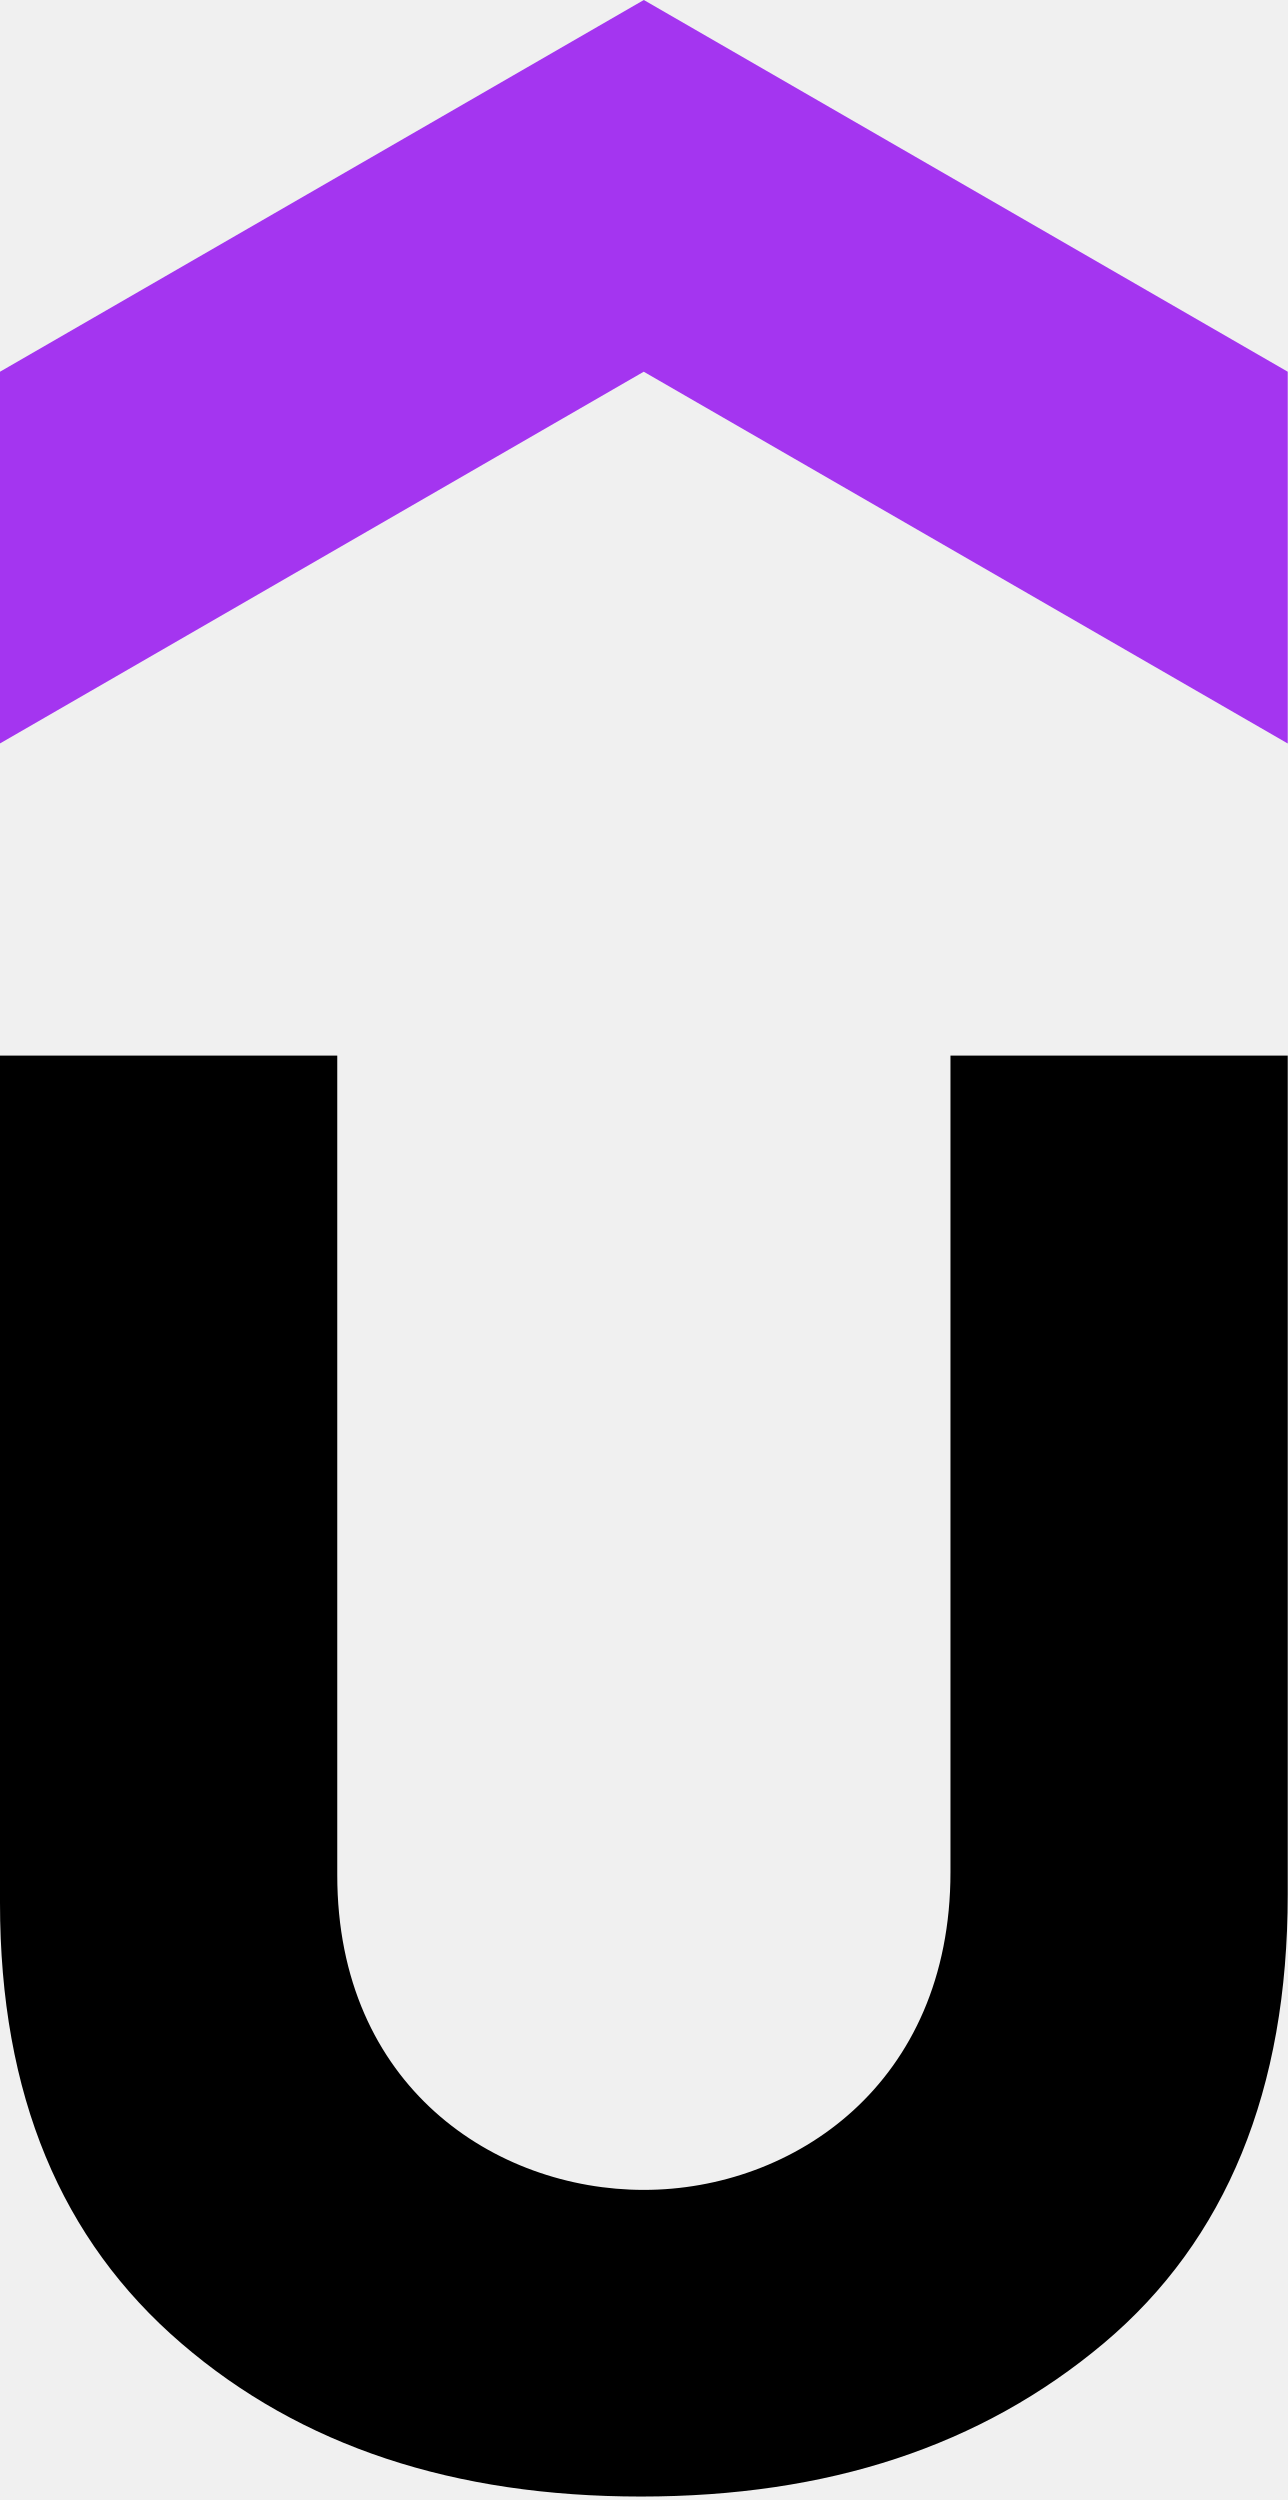
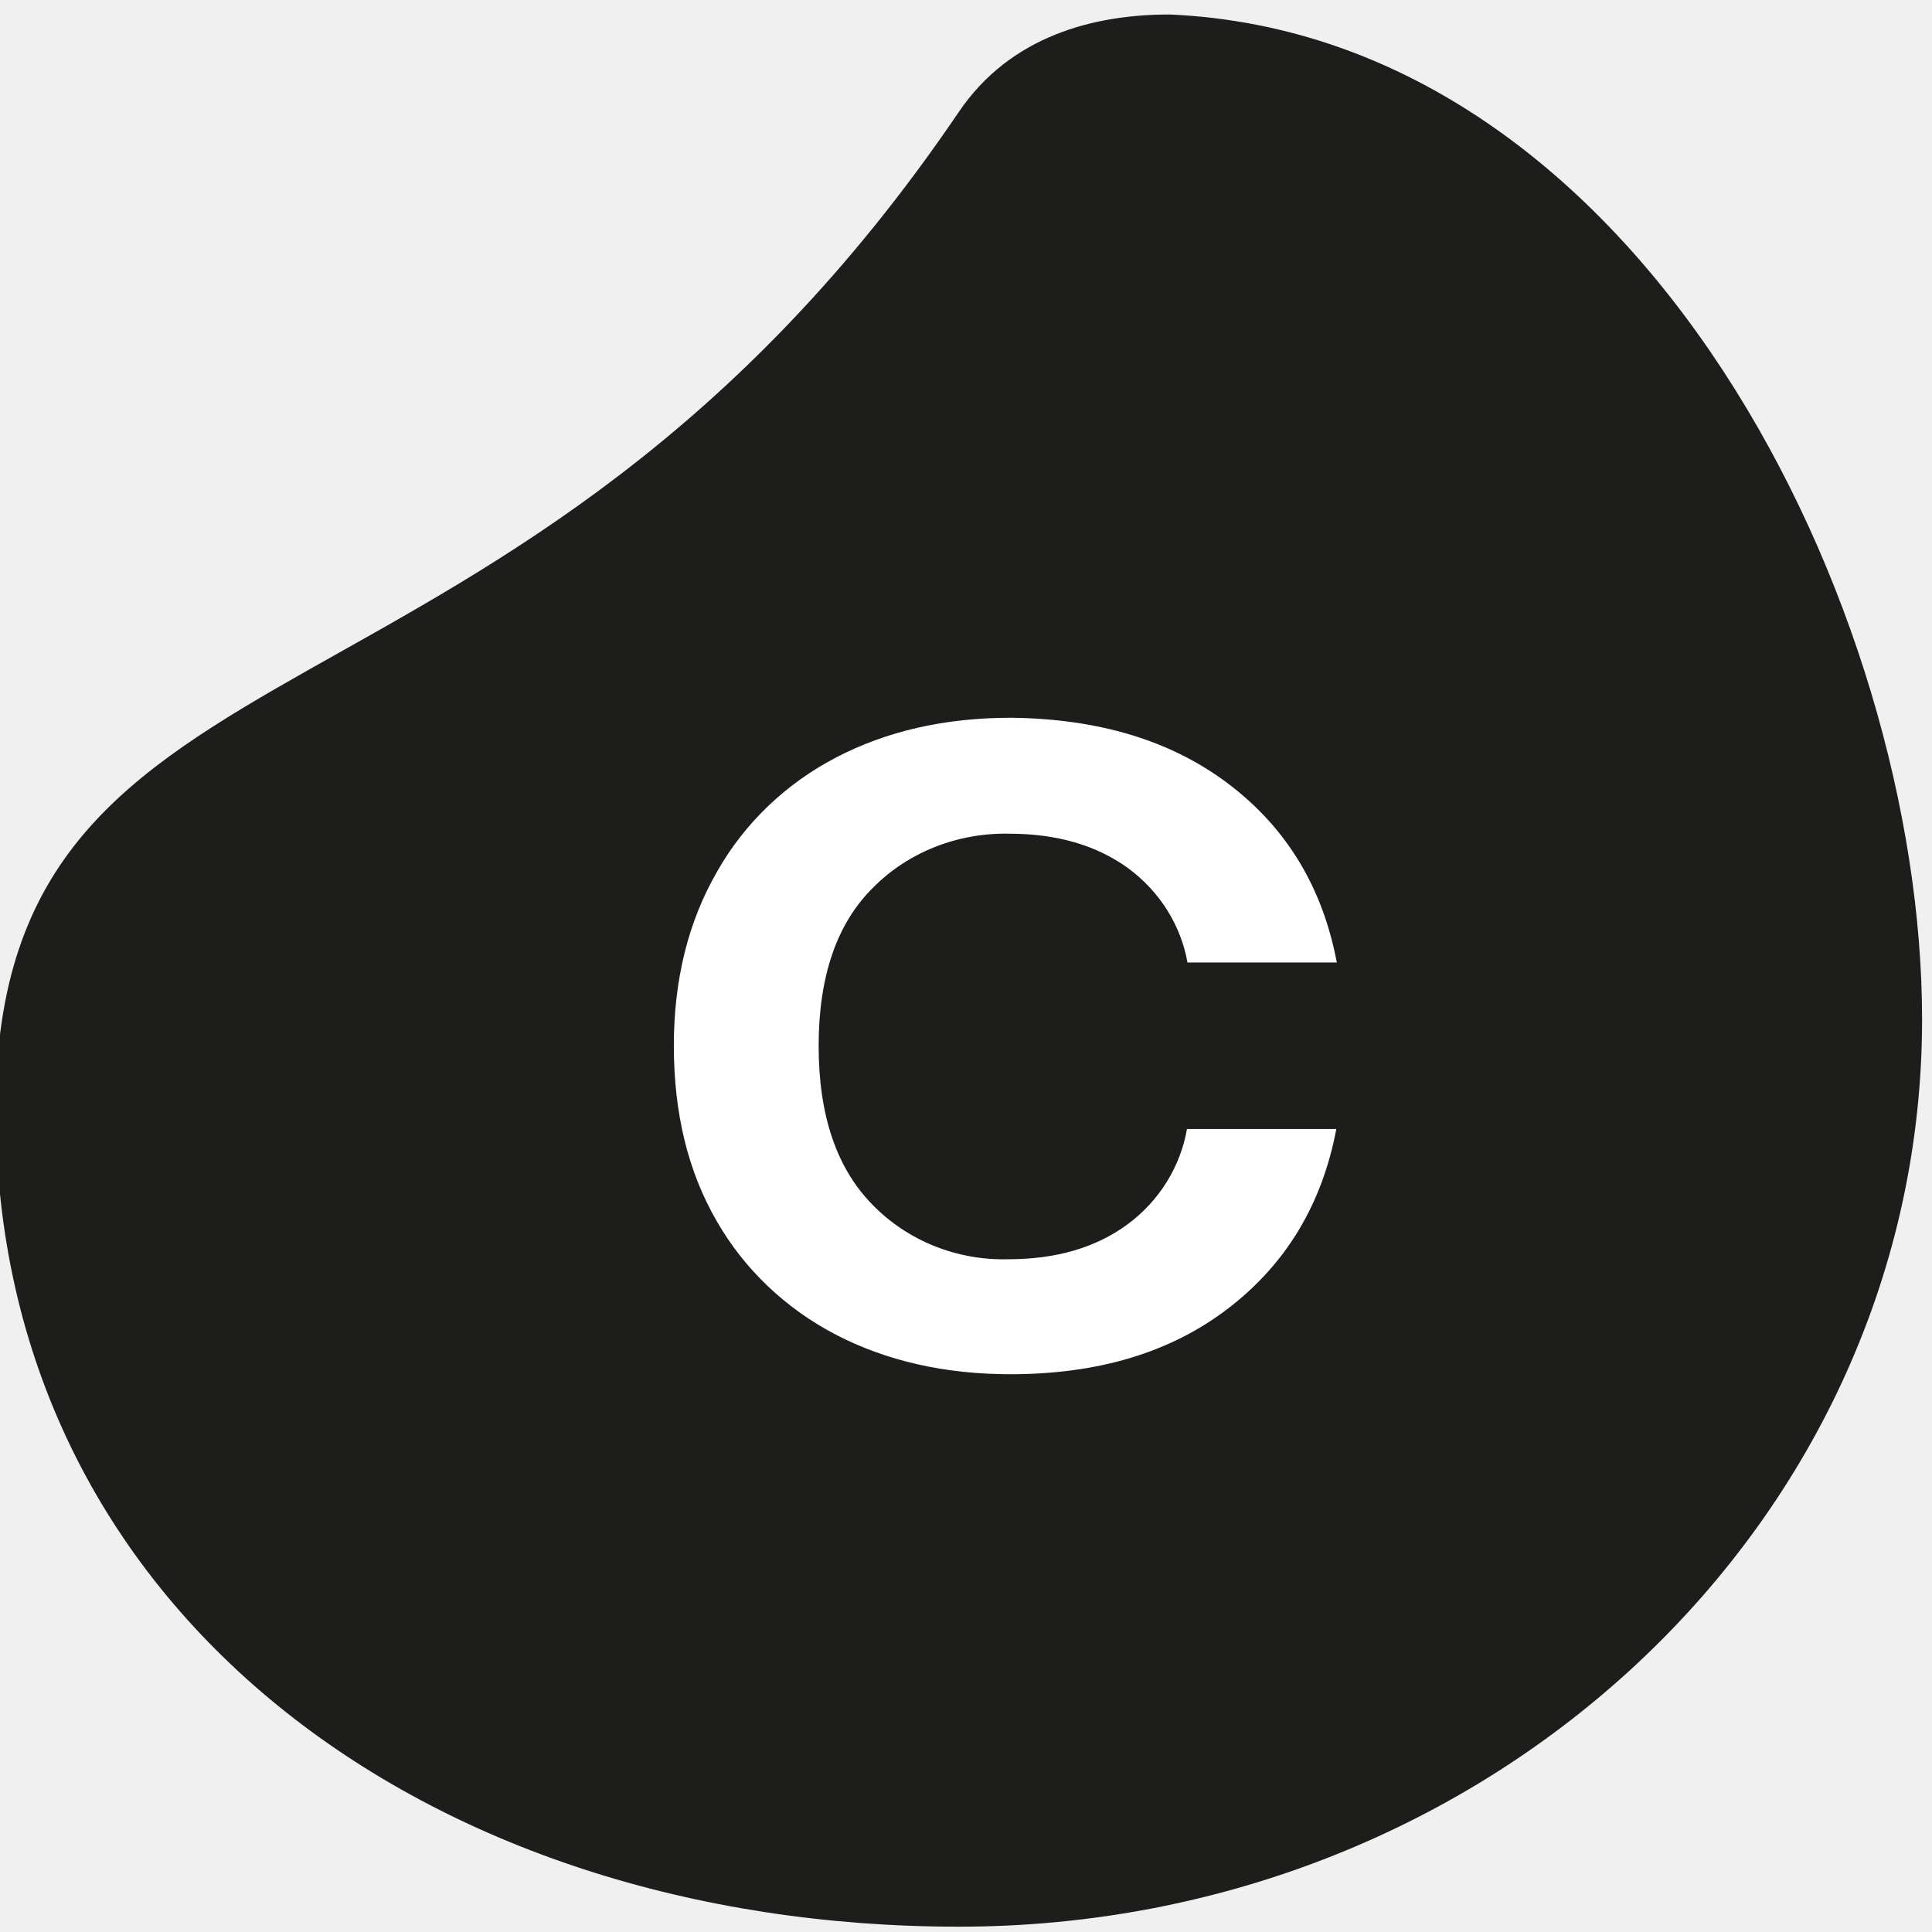
- <svg xmlns="http://www.w3.org/2000/svg" width="256px" height="497px" viewBox="0 0 256 497" version="1.1" preserveAspectRatio="xMidYMid">
-   <g>
-     <polygon fill="#A435F0" points="255.982 147.795 127.973 73.898 0 147.795 0 73.898 127.991 0 256 73.898 256 147.795" />
-     <path d="M0,209.85 L67.047,209.85 L67.047,372.75 C67.047,414.836 98.476,435.351 127.991,435.351 C157.761,435.351 188.953,414.29 188.953,372.185 L188.953,209.85 L256,209.85 L256,376.63 C256,415.401 243.811,445.317 219.434,465.832 C195.038,486.329 164.575,496.313 127.426,496.313 C90.313,496.313 59.832,486.347 36.02,465.832 C12.189,445.335 0,416.531 0,378.288 L0,209.85 Z" fill="#000000" />
-   </g>
+ <svg xmlns="http://www.w3.org/2000/svg" width="64" height="64" version="1.1" viewBox="0 0 144 64">
+   <path class="st0" d="m87.153-38.919c-5.641 0-11.846 1.6-15.682 7.254-33.206 48.966-71.79 36.982-71.79 74.32 0 37.338 32.153 60.949 71.79 60.949 39.637 0 71.79-30.261 71.79-67.635 0-30.51-20.796-73.324-56.071-74.889z" fill="#1d1d1b" stroke-width=".366" />
+   <path class="st1" d="m91.628 18.475c4.287 3.272 6.957 7.681 8.01 13.264h-11.131c-0.489-2.774-2.068-5.298-4.438-7.041-2.369-1.707-5.303-2.56-8.875-2.56-3.836-0.071-7.521 1.387-10.116 4.018-2.708 2.667-4.061 6.614-4.061 11.806 0 5.192 1.354 9.139 4.024 11.841 2.595 2.667 6.28 4.16 10.116 4.054 3.535 0 6.506-0.853 8.875-2.596 2.369-1.742 3.949-4.303 4.438-7.112h11.131c-1.053 5.583-3.723 10.028-8.01 13.335-4.287 3.307-9.702 4.943-16.284 4.943-4.889 0-9.251-0.996-13.012-2.951-3.761-1.956-6.844-4.907-8.875-8.463-2.144-3.698-3.196-8.037-3.196-13.086 0-4.943 1.091-9.281 3.234-12.979 2.031-3.591 5.114-6.543 8.875-8.499 3.761-1.956 8.085-2.951 13.012-2.951 6.581 0.071 11.996 1.707 16.284 4.978z" fill="#fff" stroke-width=".366" />
</svg>
